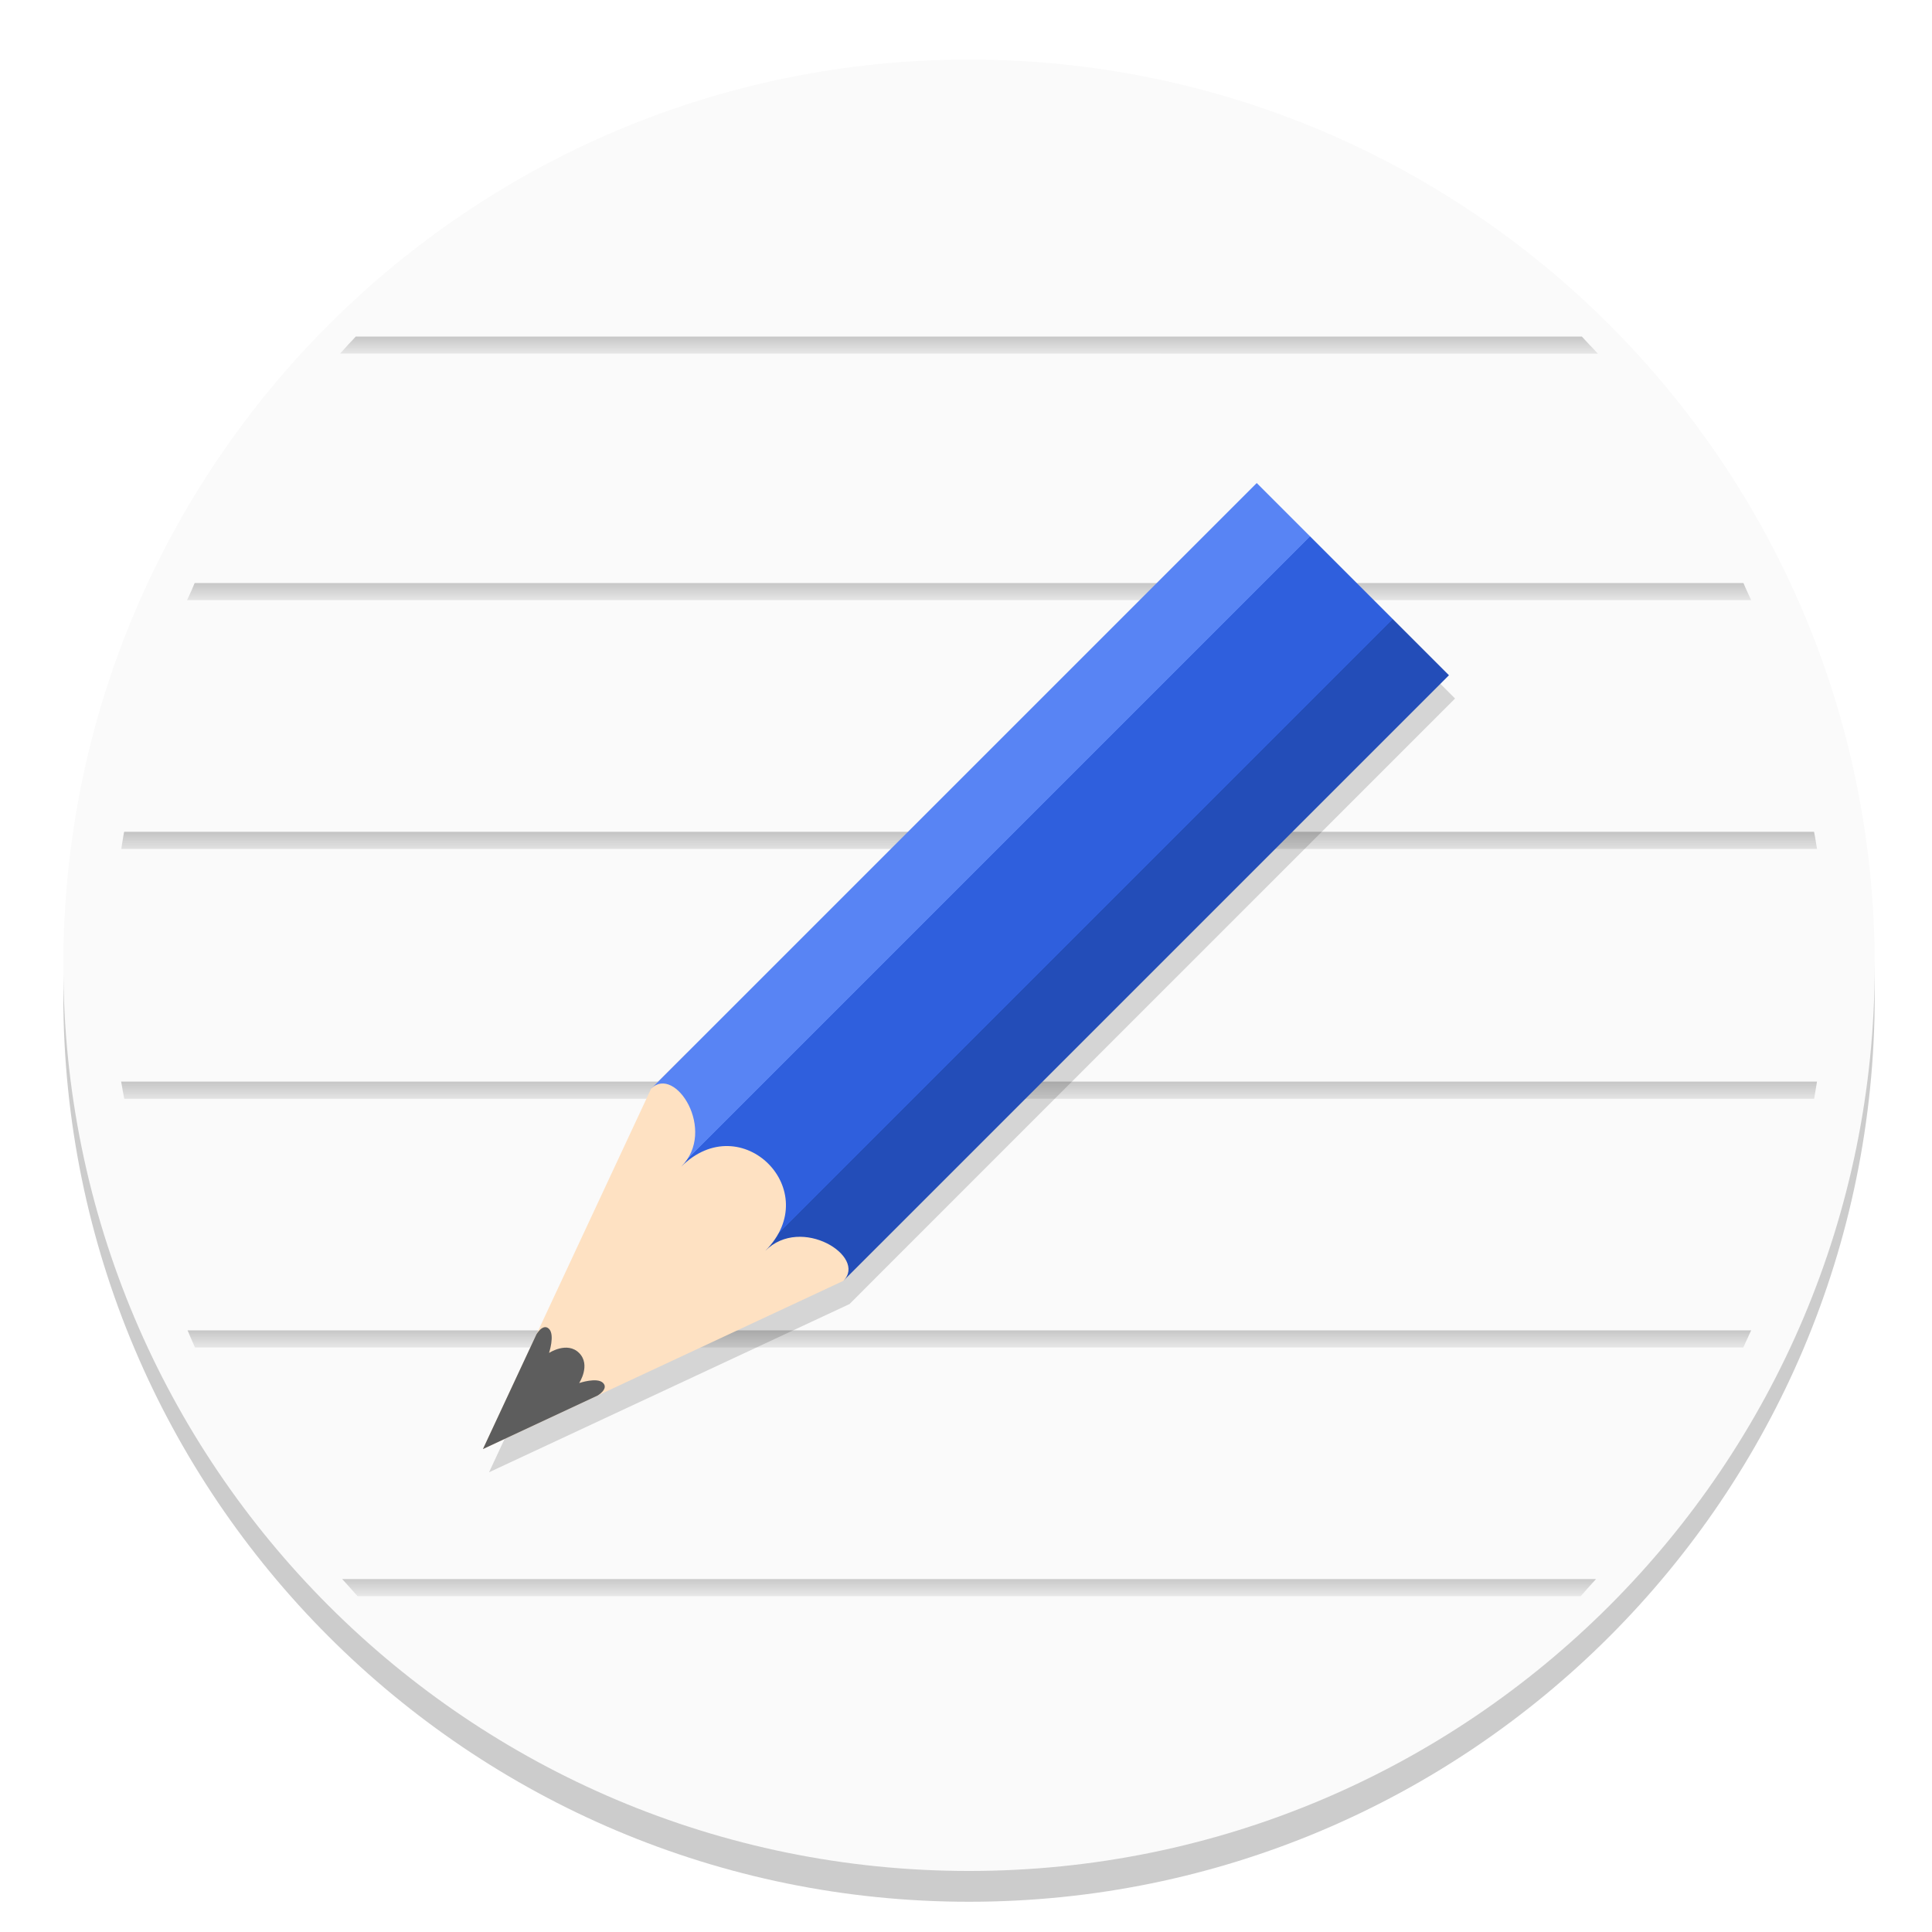
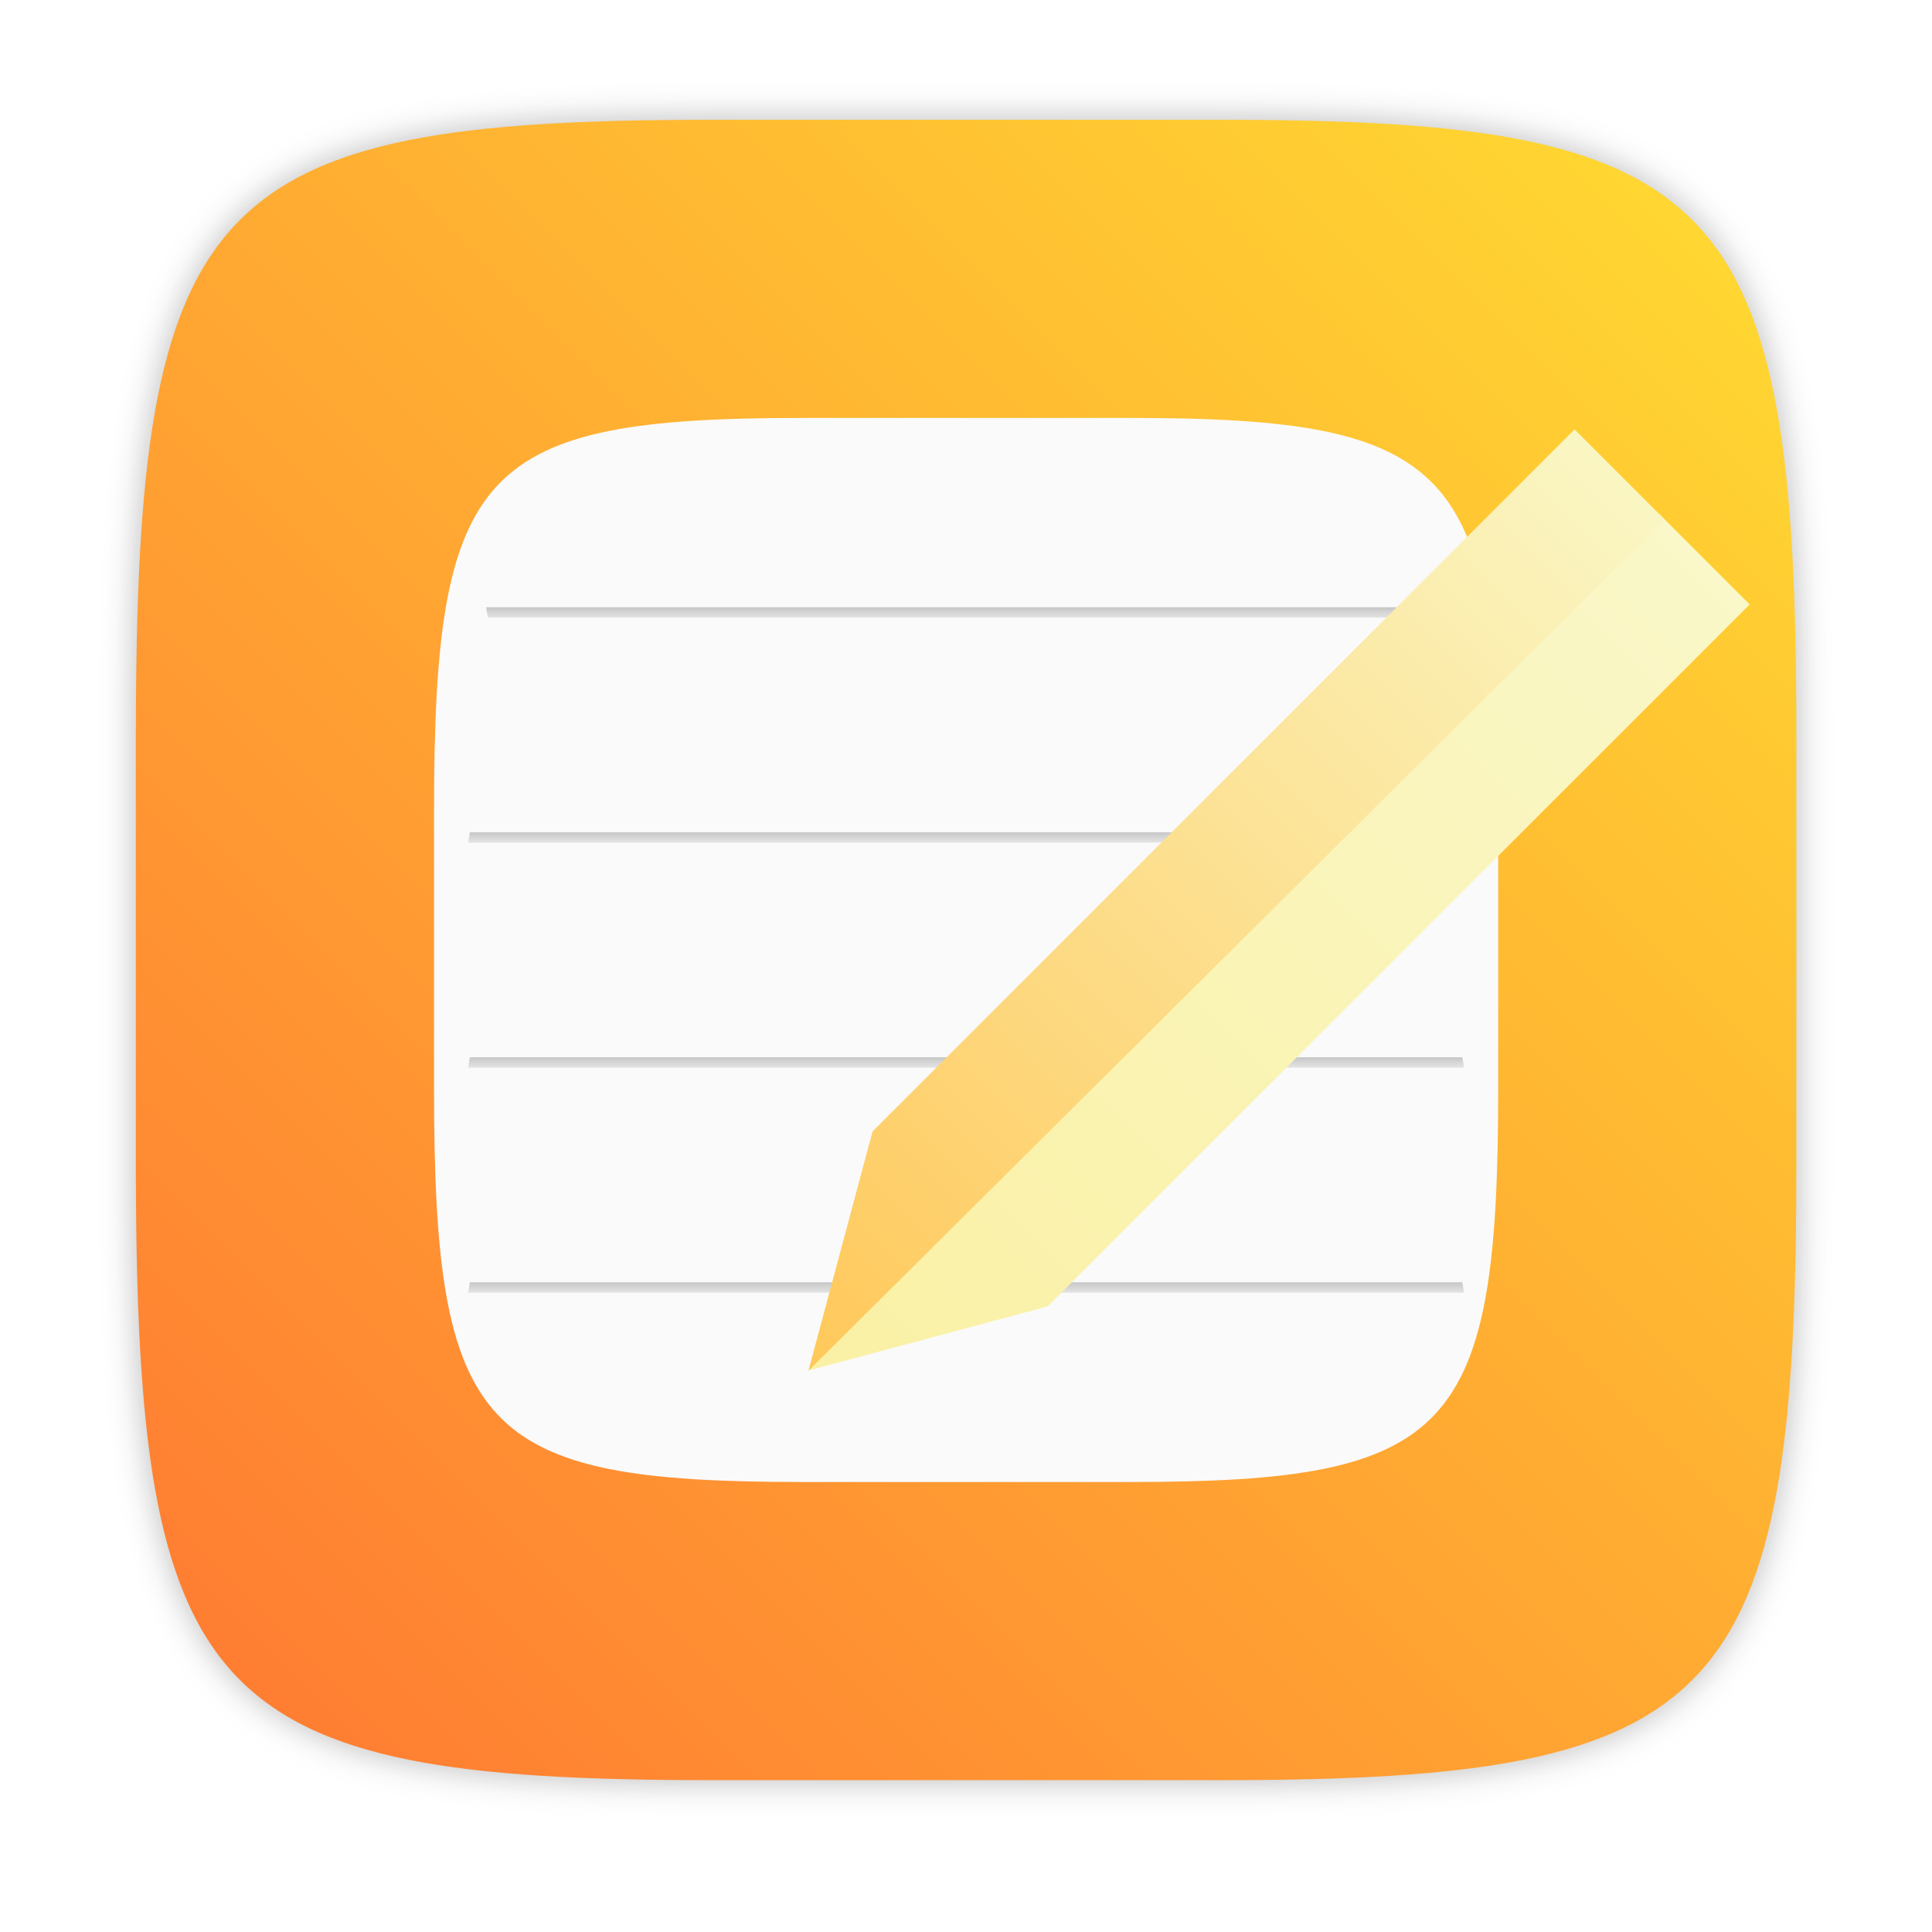
<svg xmlns="http://www.w3.org/2000/svg" xmlns:xlink="http://www.w3.org/1999/xlink" width="64" height="64" version="1.1" viewBox="0 0 16.933 16.933">
  <defs>
-     <linearGradient id="f" x1="10.798" x2="10.798" y1="282.88" y2="283.29" gradientTransform="matrix(1.0543 0 0 .55499 -3.3237 125.99)" gradientUnits="userSpaceOnUse" xlink:href="#a" />
-     <linearGradient id="a">
+     <filter id="filter2761" x="-.024" y="-.024" width="1.048" height="1.048" color-interpolation-filters="sRGB">
+       <feGaussianBlur stdDeviation="0.146" />
+     </filter>
+     <filter id="filter924" x="-.06" y="-.06" width="1.12" height="1.12" color-interpolation-filters="sRGB">
+       <feGaussianBlur stdDeviation="0.208" />
+     </filter>
+     <linearGradient id="linearGradient1153" x1="22.053" x2="33.441" y1="10.438" y2="10.438" gradientTransform="rotate(-45 17.349 30.119)" gradientUnits="userSpaceOnUse">
+       <stop stop-color="#faf1a5" offset="0" />
+       <stop stop-color="#faf7c8" offset="1" />
+     </linearGradient>
+     <linearGradient id="linearGradient1161" x1="22.053" x2="33.441" y1="9.305" y2="9.305" gradientTransform="rotate(-45 17.349 30.119)" gradientUnits="userSpaceOnUse">
+       <stop stop-color="#ffc85a" offset="0" />
+       <stop stop-color="#faf6c3" offset="1" />
+     </linearGradient>
+     <linearGradient id="linearGradient13510-3" x1="8.764" x2="8.764" y1="287.18" y2="287.64" gradientTransform="matrix(.57232 0 0 .33584 3.6217 -89.534)" gradientUnits="userSpaceOnUse" xlink:href="#linearGradient991" />
+     <linearGradient id="linearGradient991">
      <stop stop-color="#969696" offset="0" />
      <stop stop-color="#e6e6e6" stop-opacity=".902" offset="1" />
    </linearGradient>
-     <linearGradient id="g" x1="8.817" x2="8.817" y1="293.7" y2="294.12" gradientTransform="matrix(.94579 0 0 .555 .28524 130.86)" gradientUnits="userSpaceOnUse" xlink:href="#a" />
-     <linearGradient id="e" x1="7.998" x2="7.998" y1="284.98" y2="285.41" gradientTransform="matrix(.94579 0 0 .555 .49316 126.98)" gradientUnits="userSpaceOnUse" xlink:href="#a" />
-     <linearGradient id="d" x1="8.764" x2="8.764" y1="287.18" y2="287.64" gradientTransform="matrix(.94579 0 0 .555 .48658 127.95)" gradientUnits="userSpaceOnUse" xlink:href="#a" />
-     <linearGradient id="c" x1="8.318" x2="8.318" y1="289.36" y2="289.81" gradientTransform="matrix(.94579 0 0 .555 .46856 128.92)" gradientUnits="userSpaceOnUse" xlink:href="#a" />
-     <linearGradient id="b" x1="8.255" x2="8.255" y1="291.55" y2="291.96" gradientTransform="matrix(.94579 0 0 .55502 .57869 129.88)" gradientUnits="userSpaceOnUse" xlink:href="#a" />
-     <linearGradient id="h" x1="624" x2="688" y1="369.24" y2="369.24" gradientUnits="userSpaceOnUse">
-       <stop stop-color="#5884f4" offset="0" />
-       <stop stop-color="#5884f4" offset=".278" />
-       <stop stop-color="#2f5fdd" offset=".278" />
-       <stop stop-color="#2f5fdd" offset=".707" />
-       <stop stop-color="#234db8" offset=".709" />
-       <stop stop-color="#234db8" offset="1" />
+     <linearGradient id="linearGradient13512" x1="8.318" x2="8.318" y1="289.36" y2="289.81" gradientTransform="matrix(.55154 0 0 .33584 3.7873 -92.234)" gradientUnits="userSpaceOnUse" xlink:href="#linearGradient991" />
+     <linearGradient id="linearGradient1206" x1="8.764" x2="8.764" y1="287.18" y2="287.64" gradientTransform="matrix(.57232 0 0 .33584 3.6217 -87.562)" gradientUnits="userSpaceOnUse" xlink:href="#linearGradient991" />
+     <linearGradient id="linearGradient1210" x1="8.764" x2="8.764" y1="287.18" y2="287.64" gradientTransform="matrix(.57232 0 0 .33584 3.6217 -85.59)" gradientUnits="userSpaceOnUse" xlink:href="#linearGradient991" />
+     <linearGradient id="linearGradient2645-37" x1="15.752" x2="1.393" y1="281.24" y2="295.6" gradientTransform="translate(-.13126 -280.07)" gradientUnits="userSpaceOnUse">
+       <stop stop-color="#ffdc32" offset="0" />
+       <stop stop-color="#ff7832" offset="1" />
    </linearGradient>
  </defs>
-   <g transform="translate(0 -280.07)">
-     <circle cx="8.493" cy="288.8" r="7.938" opacity=".2" stroke-width=".14" />
-     <circle cx="8.493" cy="288.53" r="7.938" fill="#fafafa" style="paint-order:normal" />
-     <path d="m3.118 283.02c-0.042 0.044-0.079 0.084-0.137 0.149l11.024 9.8e-4c-0.059-0.061-0.086-0.092-0.141-0.15z" fill="url(#f)" opacity=".6" style="paint-order:normal" />
-     <path d="m2.999 293.91c0.049 0.052 0.081 0.091 0.135 0.15h10.72c0.05-0.056 0.075-0.086 0.134-0.15z" fill="url(#g)" opacity=".6" style="paint-order:normal" />
-     <path d="m1.706 285.18c-0.022 0.052-0.037 0.089-0.066 0.15h13.708c-0.024-0.05-0.046-0.101-0.068-0.15z" fill="url(#e)" opacity=".6" style="paint-order:normal" />
-     <path d="m1.088 287.36c-0.01 0.049-0.016 0.1-0.025 0.15h14.862c-0.009-0.05-0.015-0.101-0.026-0.15z" fill="url(#d)" opacity=".6" style="paint-order:normal" />
-     <path d="m1.062 289.55c0.009 0.05 0.017 0.1 0.027 0.15h14.811c0.009-0.054 0.017-0.097 0.025-0.15z" fill="url(#c)" opacity=".6" style="paint-order:normal" />
-     <path d="m1.644 291.73c0.022 0.053 0.04 0.093 0.065 0.15h13.57c0.023-0.051 0.037-0.08 0.069-0.15z" fill="url(#b)" opacity=".6" style="paint-order:normal" />
-     <circle cx="-330.35" cy="-48.312" r="0" fill="#5e4aa6" stroke-width=".265" />
+   <path d="m10.709 1.05c4.405 0 5.035 0.673 5.035 5.388v3.776c0 4.715-0.63 5.388-5.035 5.388h-4.483c-4.405 0-5.035-0.673-5.035-5.388v-3.776c0-4.715 0.63-5.388 5.035-5.388z" enable-background="new" fill="#141414" filter="url(#filter2761)" opacity=".3" />
+   <g transform="matrix(1.3181 0 0 1.3181 -2.6291 -2.6396)" fill="#285ae6" filter="url(#filter924)">
+     <path d="m11.198 11.399a4.154 4.154 0 0 1-2.78 1.067 4.154 4.154 0 0 1-4.154-4.154 4.154 4.154 0 0 1 4.154-4.154 4.154 4.154 0 0 1 2.78 1.067" />
+     <circle cx="8.419" cy="8.327" r="4.154" opacity=".2" />
  </g>
-   <g transform="matrix(.026324 .026324 -.028551 .028551 -1.6011 -16.003)" enable-background="new" stroke-width="2">
-     <path transform="matrix(5.0254 -4.6334 5.0254 4.6334 334.37 252.21)" d="m41.834 16.771-20.062 20.062-3.795 8.133c-1.17e-4 2.02e-4 -0.004 0.006-0.004 0.006l-1.772 3.799h0.002l3.797-1.772 8.141-3.799 1.193-1.195 18.867-18.865-6.367-6.369z" opacity=".15" stroke-width=".293" />
-     <path d="m688 319.36-32 81.138-32-81.138v-11.064h64z" fill="#fee1c2" />
-     <path d="m645.81 374.68 10.188 25.817 10.188-25.817s0.776-2.766-1.206-2.766-3.947 3.688-3.947 3.688-1.035-4.61-5.014-4.61-5.014 4.61-5.014 4.61-2.008-3.688-4.008-3.688-1.188 2.766-1.188 2.766z" color="#000000" enable-background="accumulate" fill="#5d5d5d" />
-     <path d="m624 319.36c0-7.376 18-3.688 18 7.376 0-18.44 28-18.44 28 0 0-11.064 18-14.752 18-7.376v-185.9h-64z" fill="url(#h)" />
+   <path d="m10.709 1.05c4.405 0 5.035 0.673 5.035 5.388v3.776c0 4.715-0.63 5.388-5.035 5.388h-4.483c-4.405 0-5.035-0.673-5.035-5.388v-3.776c0-4.715 0.63-5.388 5.035-5.388z" enable-background="new" fill="url(#linearGradient2645-37)" />
+   <path d="m9.904 3.663c2.823 0 3.227 0.431 3.227 3.453v2.42c0 3.022-0.403 3.453-3.227 3.453h-2.873c-2.823 0-3.227-0.431-3.227-3.453v-2.42c0-3.022 0.403-3.453 3.227-3.453z" enable-background="new" fill="#fafafa" stroke-width=".641" />
+   <g transform="matrix(.97058 0 0 1 .2491 .35735)">
+     <path d="m3.986 6.937c-0.006 0.03-0.009 0.06-0.015 0.091h8.993c-0.005-0.03-0.009-0.061-0.016-0.091z" fill="url(#linearGradient13510-3)" opacity=".6" stroke-width=".605" style="paint-order:normal" />
+     <path d="m4.133 4.965c0.005 0.03 0.01 0.061 0.016 0.091h8.637c0.005-0.033 0.01-0.059 0.015-0.091z" fill="url(#linearGradient13512)" opacity=".6" stroke-width=".594" style="paint-order:normal" />
+     <path d="m3.986 8.909c-0.006 0.03-0.009 0.06-0.015 0.091h8.993c-0.005-0.03-0.009-0.061-0.016-0.091z" fill="url(#linearGradient1206)" opacity=".6" stroke-width=".605" style="paint-order:normal" />
+     <path d="m3.986 10.881c-0.006 0.03-0.009 0.06-0.015 0.091h8.993c-0.005-0.03-0.009-0.061-0.016-0.091z" fill="url(#linearGradient1210)" opacity=".6" stroke-width=".605" style="paint-order:normal" />
+   </g>
+   <g transform="matrix(.92924 0 0 .92924 1.1774 .4199)">
+     <path d="m6.357 12.475 2.258-0.605 6.621-6.621-0.851-0.851z" fill="url(#linearGradient1153)" />
+     <path d="m6.358 12.477 0.605-2.258 6.621-6.621 0.851 0.851z" fill="url(#linearGradient1161)" />
  </g>
</svg>
